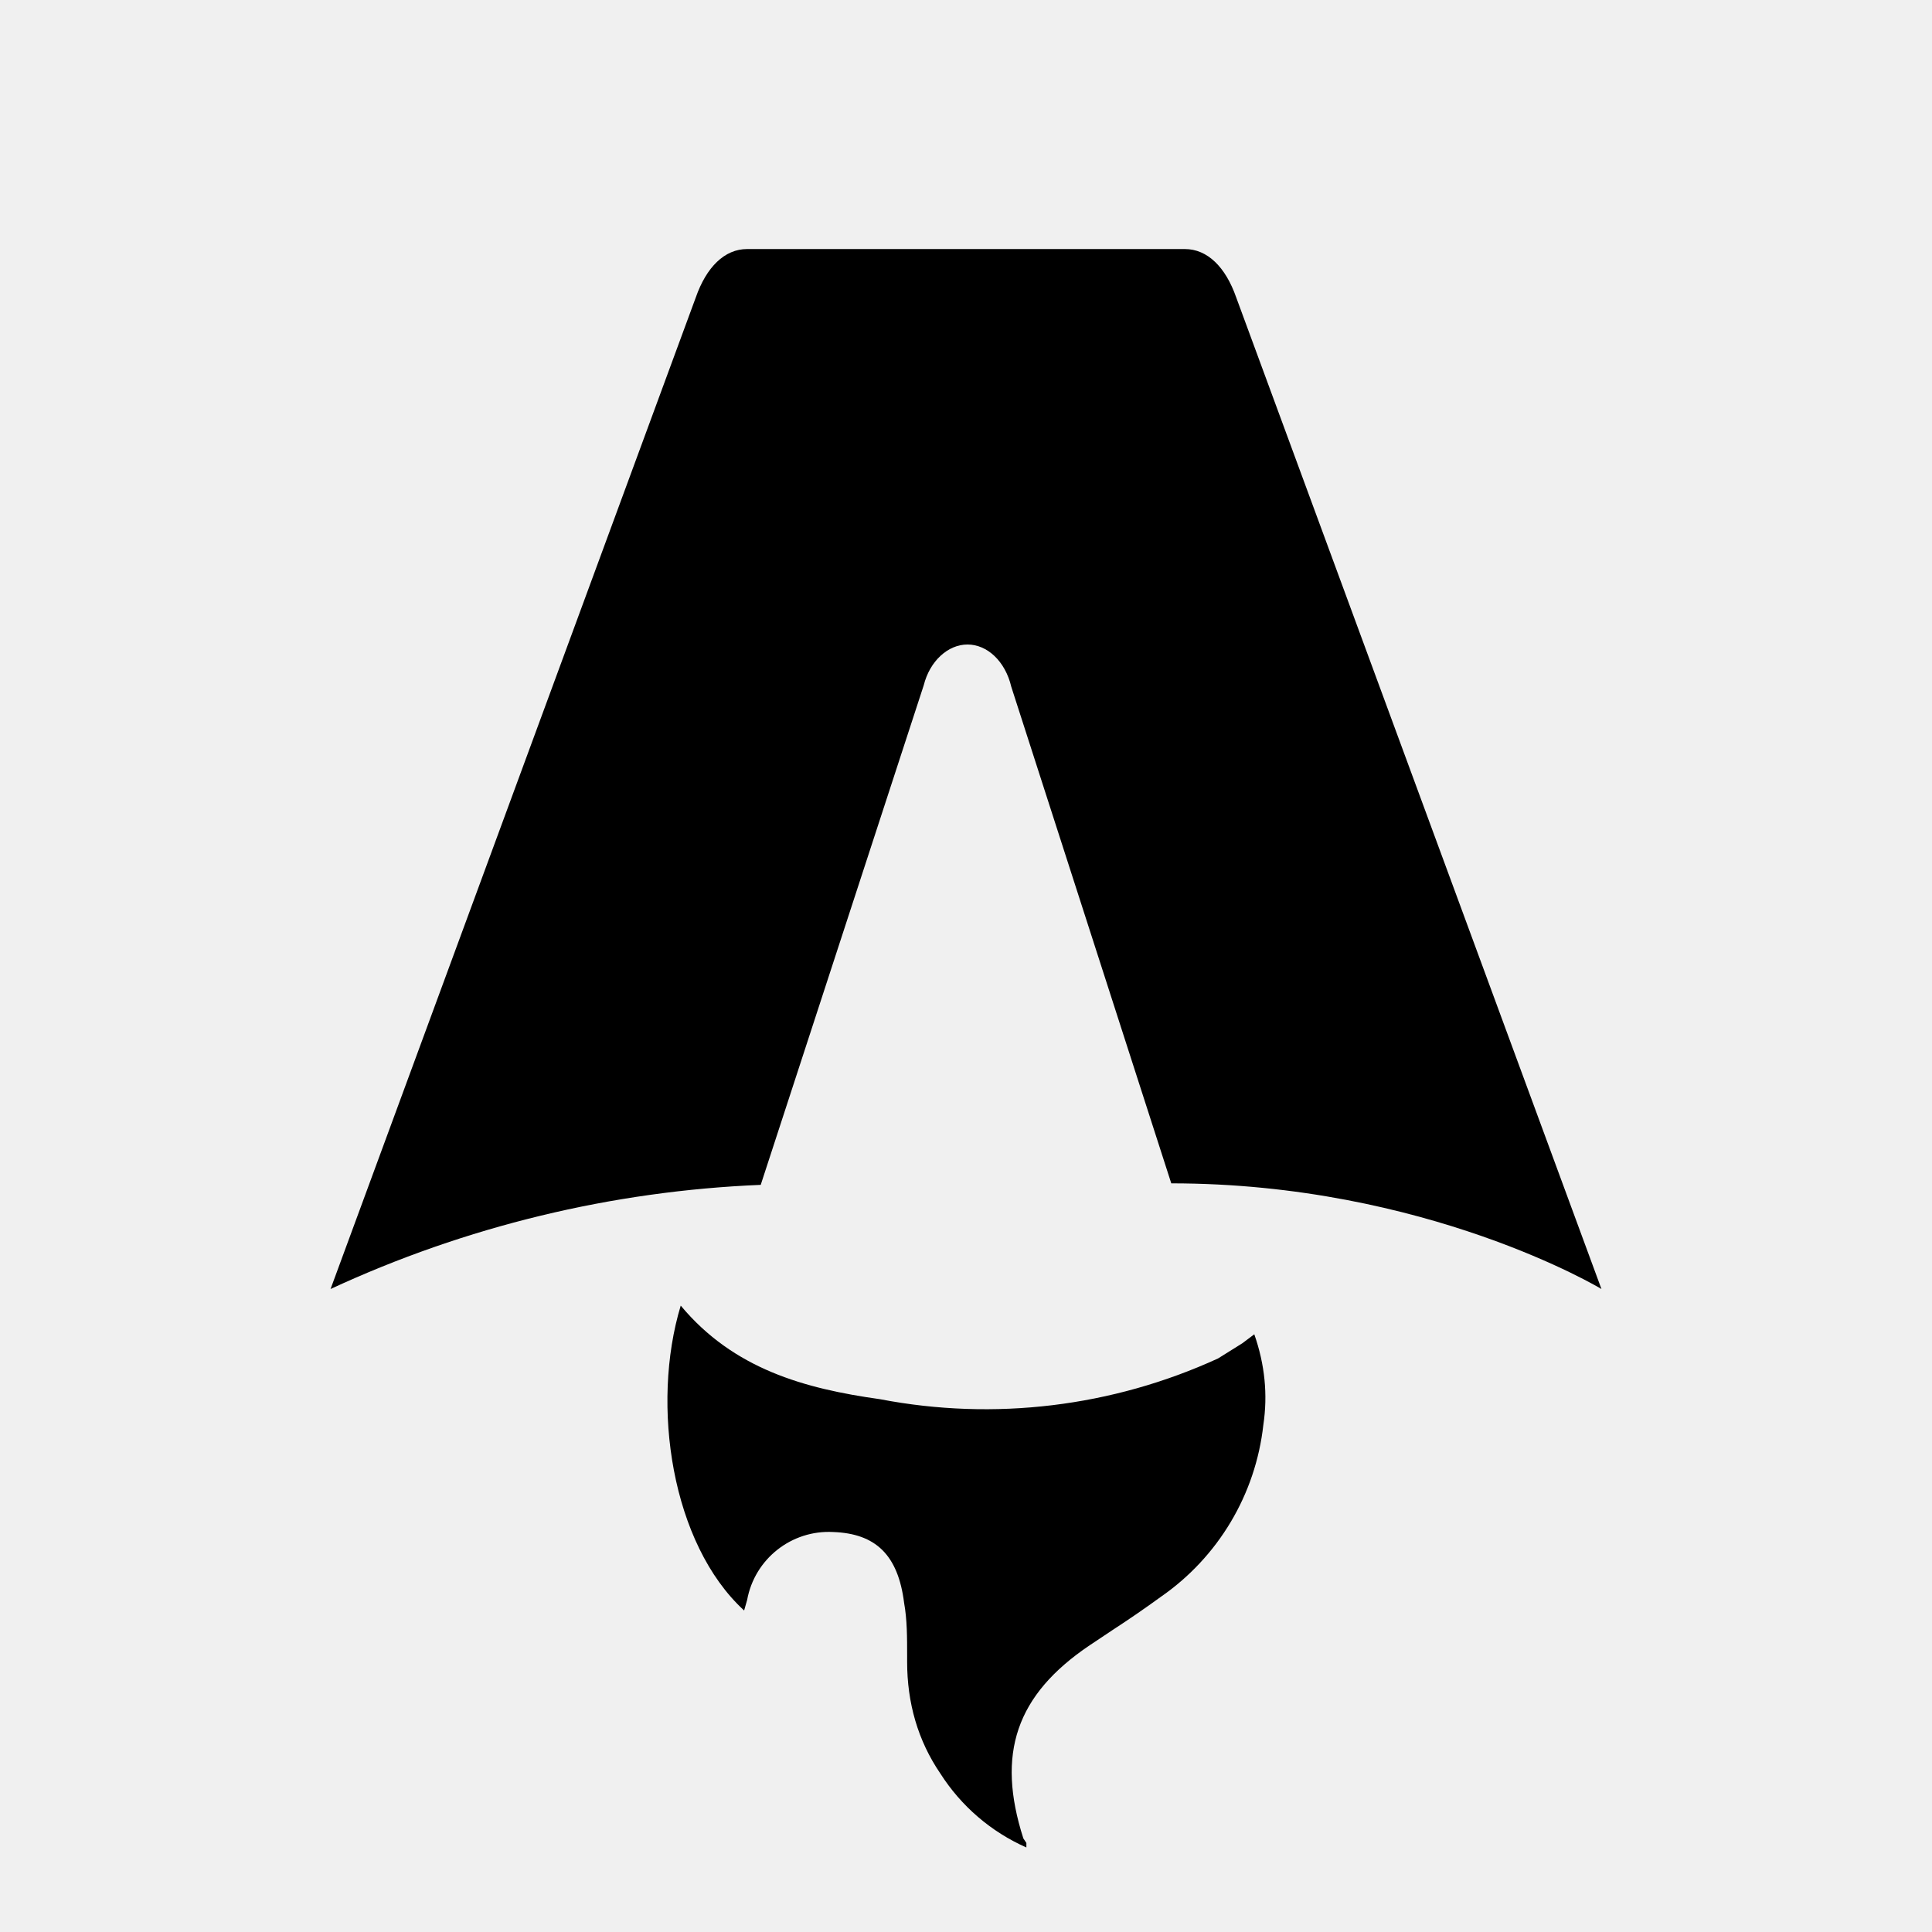
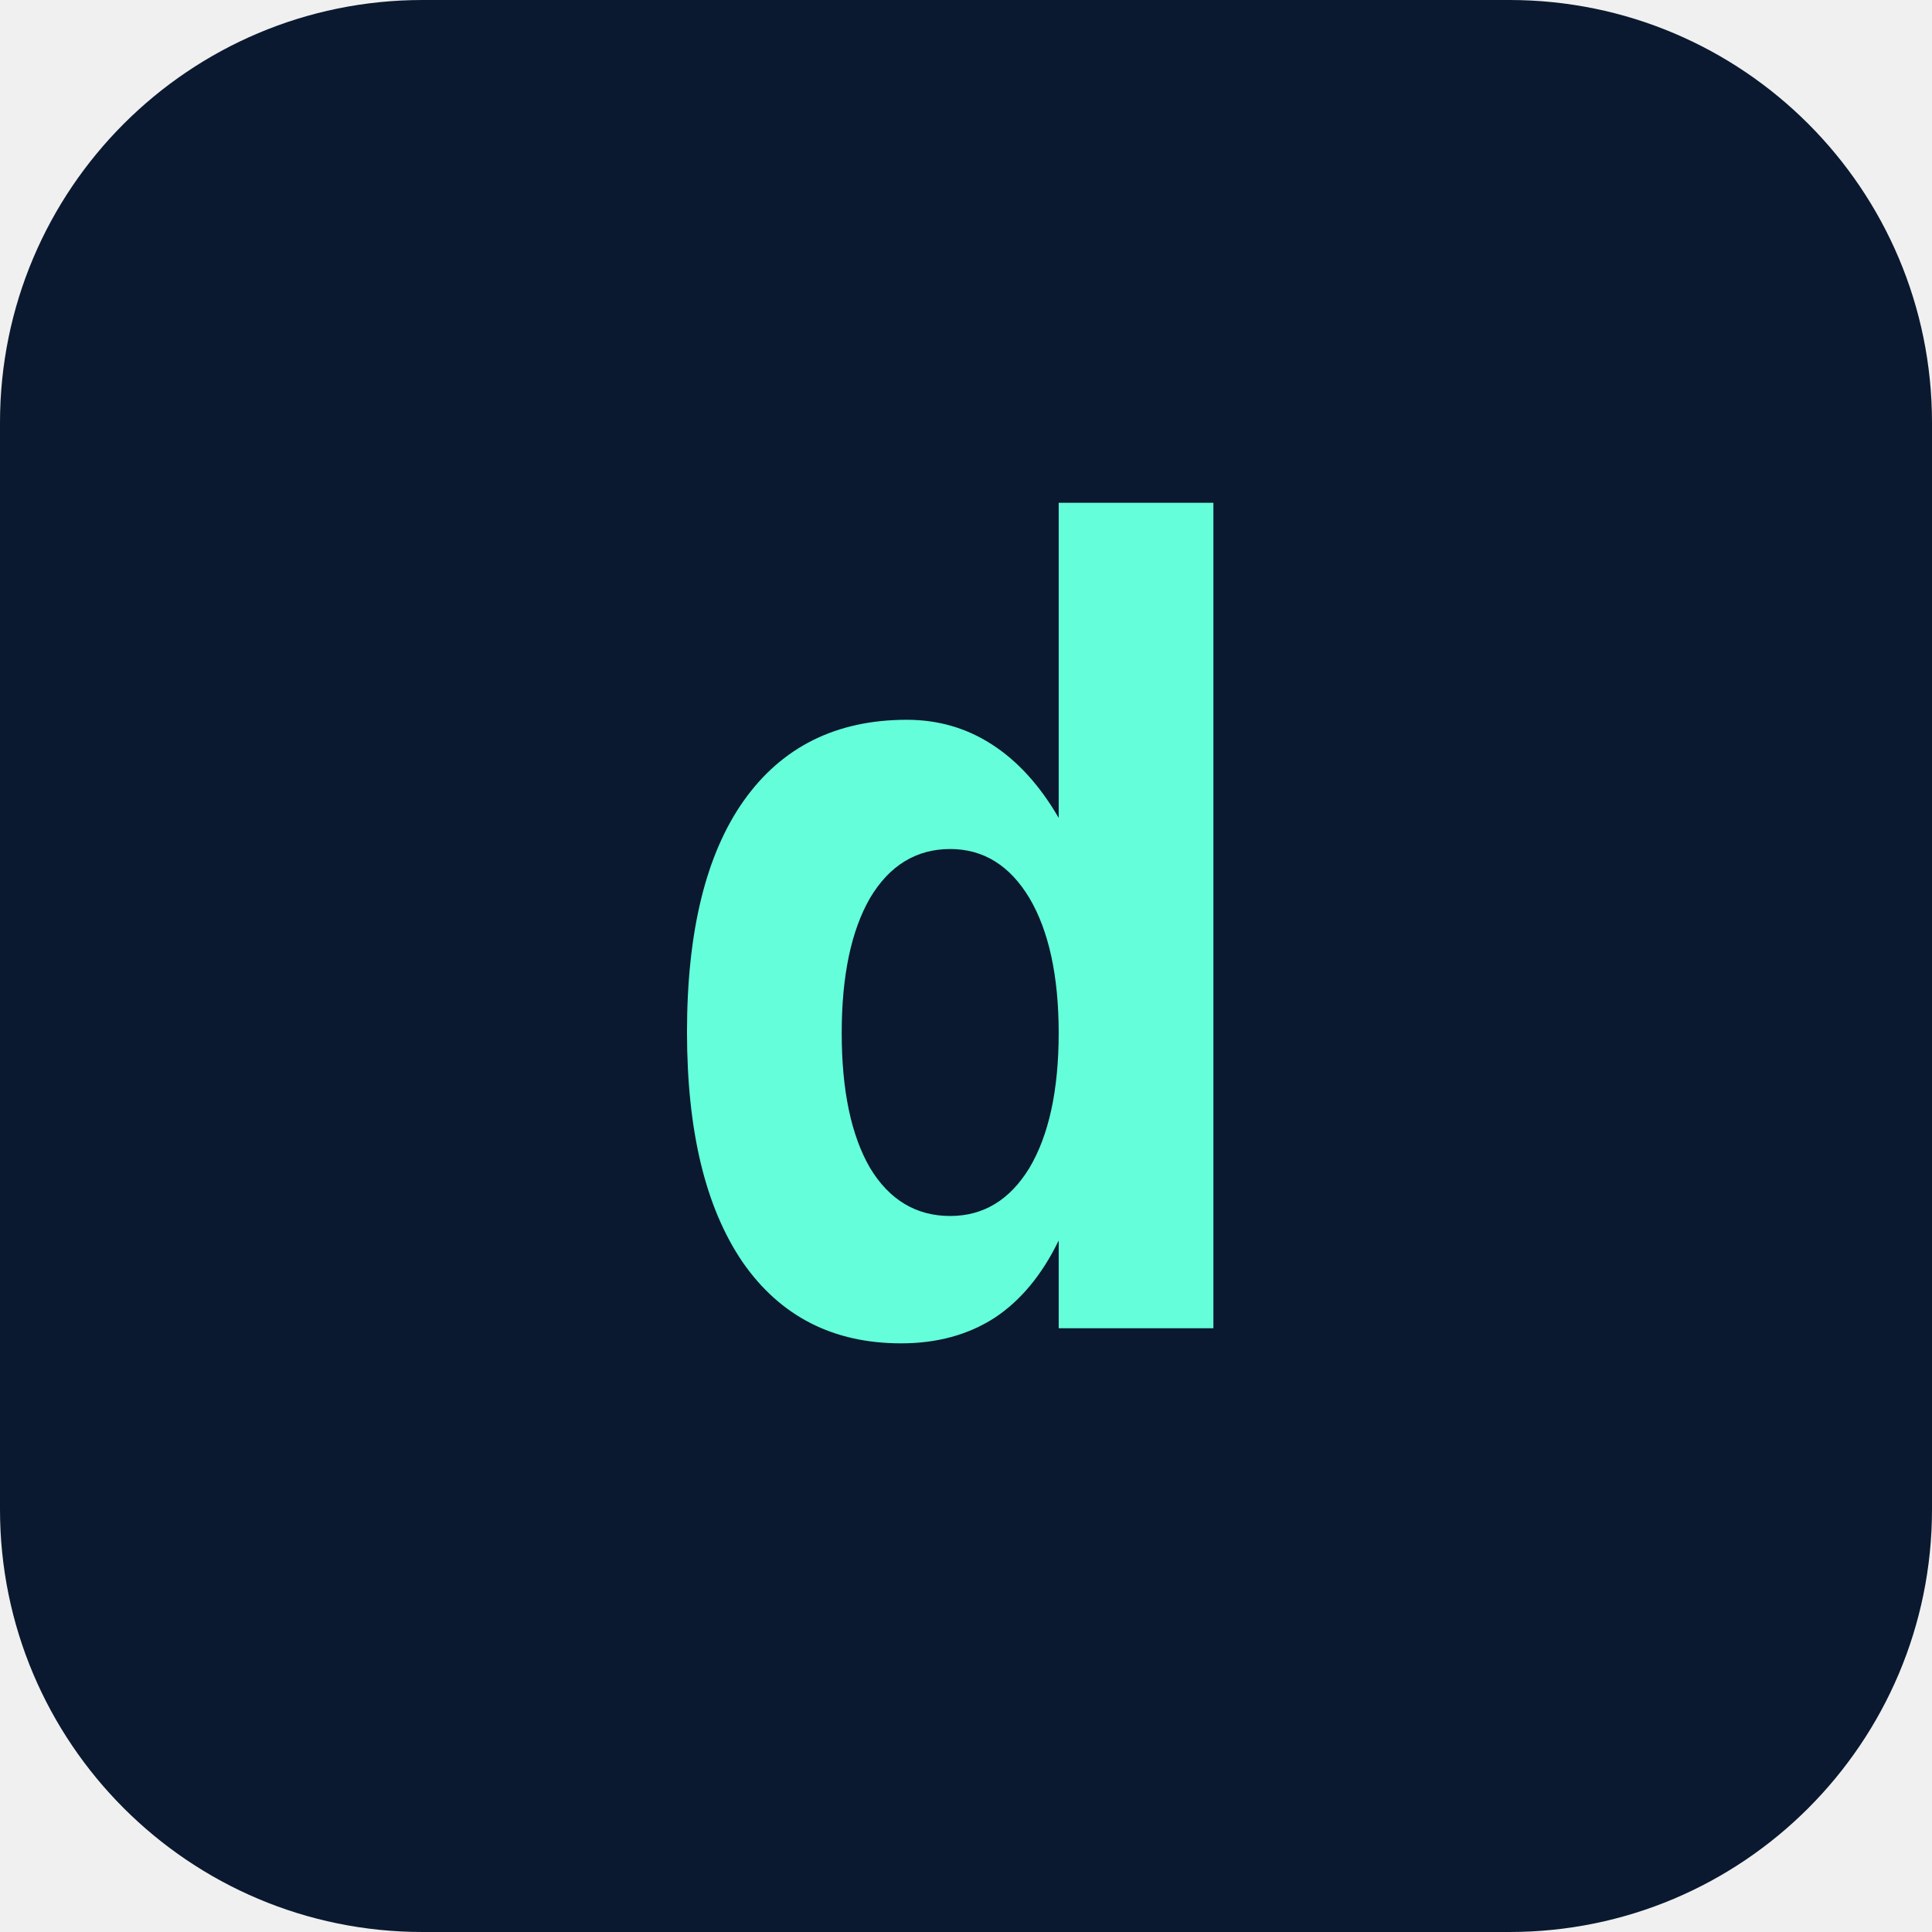
- <svg xmlns="http://www.w3.org/2000/svg" fill="none" viewBox="0 0 128 128">
-   <path d="M50.4 78.5a75.1 75.1 0 0 0-28.5 6.9l24.2-65.7c.7-2 1.9-3.2 3.4-3.2h29c1.5 0 2.7 1.2 3.4 3.2l24.2 65.7s-11.6-7-28.5-7L67 45.5c-.4-1.7-1.6-2.8-2.9-2.8-1.3 0-2.5 1.1-2.9 2.7L50.4 78.5Zm-1.1 28.2Zm-4.2-20.2c-2 6.6-.6 15.8 4.2 20.2a17.5 17.5 0 0 1 .2-.7 5.5 5.5 0 0 1 5.7-4.5c2.8.1 4.3 1.5 4.7 4.7.2 1.1.2 2.3.2 3.5v.4c0 2.7.7 5.2 2.2 7.4a13 13 0 0 0 5.7 4.9v-.3l-.2-.3c-1.8-5.6-.5-9.5 4.4-12.8l1.5-1a73 73 0 0 0 3.2-2.2 16 16 0 0 0 6.8-11.4c.3-2 .1-4-.6-6l-.8.6-1.6 1a37 37 0 0 1-22.4 2.7c-5-.7-9.7-2-13.2-6.2Z" />
-   <style>
-         path { fill: #000; }
-         @media (prefers-color-scheme: dark) {
-             path { fill: #FFF; }
-         }
-     </style>
+ <svg xmlns="http://www.w3.org/2000/svg" viewBox="0 0 32 32">
+   <rect width="32" height="32" rx="7" fill="#0a192f" />
+   <text x="16" y="22" font-family="monospace" font-size="18" font-weight="800" fill="#64ffda" text-anchor="middle">d</text>
</svg>
